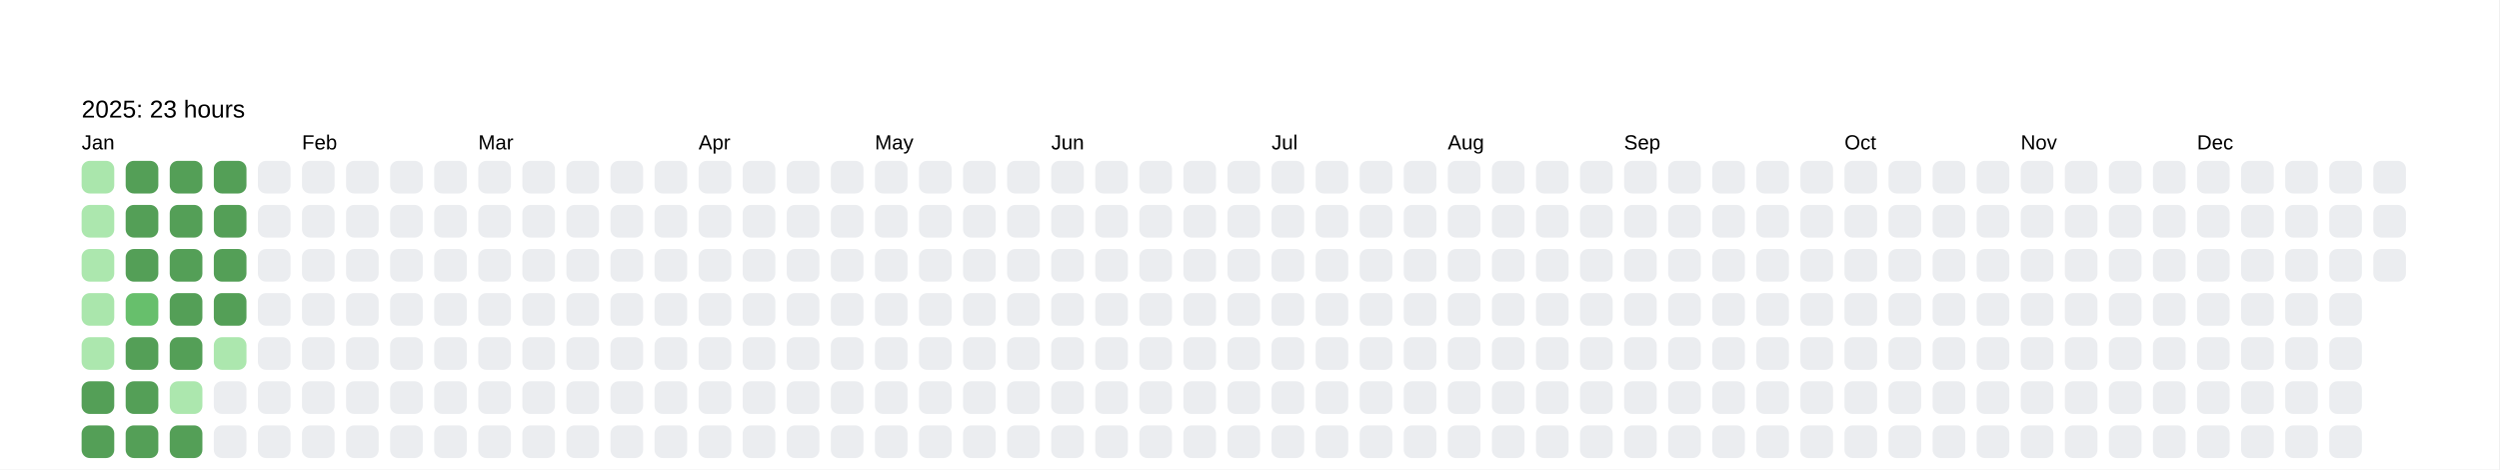
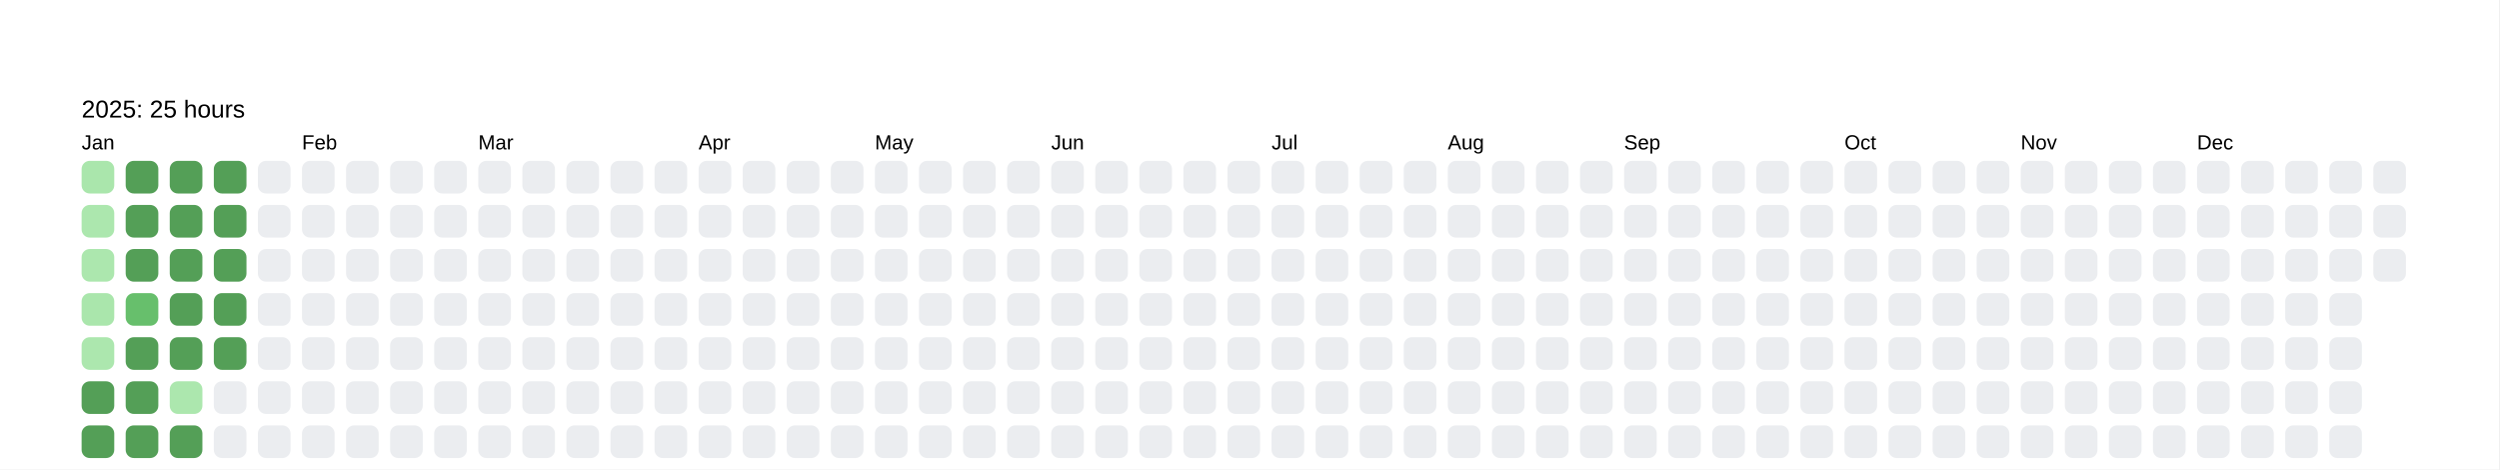
<svg xmlns="http://www.w3.org/2000/svg" baseProfile="full" height="57.5mm" version="1.1" viewBox="0,0,306.2,57.5" width="306.2mm">
  <defs />
  <rect fill="#FFFFFF" height="57.5" width="306.2" x="0" y="0" />
  <text fill="#000000" style="font-size:6px; font-family:Arial; font-weight:bold;" x="10" y="10" />
-   <text fill="#000000" style="font-size:3px; font-family:Arial;" x="10" y="14.4">2025: 23 hours</text>
+   <text fill="#000000" style="font-size:3px; font-family:Arial;" x="10" y="14.4">2025: 25 hours</text>
  <text fill="#000000" style="font-size:2.5px; font-family:Arial" x="10" y="18.3">Jan</text>
  <rect fill="#aae6ac" height="4" rx="1" ry="1" width="4" x="10" y="19.7" />
  <rect fill="#ace7ae" height="4" rx="1" ry="1" width="4" x="10" y="25.1" />
  <rect fill="#ace7ae" height="4" rx="1" ry="1" width="4" x="10" y="30.5" />
  <rect fill="#aae6ac" height="4" rx="1" ry="1" width="4" x="10" y="35.9" />
  <rect fill="#ace7ae" height="4" rx="1" ry="1" width="4" x="10" y="41.3" />
  <rect fill="#549F57" height="4" rx="1" ry="1" width="4" x="10" y="46.7" />
  <rect fill="#549F57" height="4" rx="1" ry="1" width="4" x="10" y="52.1" />
  <rect fill="#549F57" height="4" rx="1" ry="1" width="4" x="15.4" y="19.7" />
  <rect fill="#549F57" height="4" rx="1" ry="1" width="4" x="15.4" y="25.1" />
  <rect fill="#549F57" height="4" rx="1" ry="1" width="4" x="15.4" y="30.5" />
  <rect fill="#67bf6c" height="4" rx="1" ry="1" width="4" x="15.4" y="35.9" />
  <rect fill="#549F57" height="4" rx="1" ry="1" width="4" x="15.4" y="41.3" />
  <rect fill="#549F57" height="4" rx="1" ry="1" width="4" x="15.4" y="46.7" />
  <rect fill="#549F57" height="4" rx="1" ry="1" width="4" x="15.4" y="52.1" />
  <rect fill="#549F57" height="4" rx="1" ry="1" width="4" x="20.8" y="19.7" />
  <rect fill="#549F57" height="4" rx="1" ry="1" width="4" x="20.8" y="25.1" />
  <rect fill="#549F57" height="4" rx="1" ry="1" width="4" x="20.8" y="30.5" />
  <rect fill="#549F57" height="4" rx="1" ry="1" width="4" x="20.8" y="35.9" />
  <rect fill="#549F57" height="4" rx="1" ry="1" width="4" x="20.8" y="41.3" />
  <rect fill="#ace7ae" height="4" rx="1" ry="1" width="4" x="20.8" y="46.7" />
  <rect fill="#549F57" height="4" rx="1" ry="1" width="4" x="20.8" y="52.1" />
  <rect fill="#549F57" height="4" rx="1" ry="1" width="4" x="26.2" y="19.7" />
  <rect fill="#549F57" height="4" rx="1" ry="1" width="4" x="26.2" y="25.1" />
  <rect fill="#549F57" height="4" rx="1" ry="1" width="4" x="26.2" y="30.5" />
  <rect fill="#549F57" height="4" rx="1" ry="1" width="4" x="26.2" y="35.9" />
-   <rect fill="#ace7ae" height="4" rx="1" ry="1" width="4" x="26.2" y="41.3" />
+   <rect fill="#549F57" height="4" rx="1" ry="1" width="4" x="26.2" y="41.3" />
  <rect fill="#EBEDF0" height="4" rx="1" ry="1" width="4" x="26.2" y="46.7" />
  <rect fill="#EBEDF0" height="4" rx="1" ry="1" width="4" x="26.2" y="52.1" />
  <rect fill="#EBEDF0" height="4" rx="1" ry="1" width="4" x="31.6" y="19.7" />
  <rect fill="#EBEDF0" height="4" rx="1" ry="1" width="4" x="31.6" y="25.1" />
  <rect fill="#EBEDF0" height="4" rx="1" ry="1" width="4" x="31.6" y="30.5" />
  <rect fill="#EBEDF0" height="4" rx="1" ry="1" width="4" x="31.6" y="35.9" />
  <rect fill="#EBEDF0" height="4" rx="1" ry="1" width="4" x="31.6" y="41.3" />
  <rect fill="#EBEDF0" height="4" rx="1" ry="1" width="4" x="31.6" y="46.7" />
  <rect fill="#EBEDF0" height="4" rx="1" ry="1" width="4" x="31.6" y="52.1" />
  <text fill="#000000" style="font-size:2.5px; font-family:Arial" x="37.0" y="18.3">Feb</text>
  <rect fill="#EBEDF0" height="4" rx="1" ry="1" width="4" x="37.0" y="19.7" />
  <rect fill="#EBEDF0" height="4" rx="1" ry="1" width="4" x="37.0" y="25.1" />
  <rect fill="#EBEDF0" height="4" rx="1" ry="1" width="4" x="37.0" y="30.5" />
  <rect fill="#EBEDF0" height="4" rx="1" ry="1" width="4" x="37.0" y="35.9" />
  <rect fill="#EBEDF0" height="4" rx="1" ry="1" width="4" x="37.0" y="41.3" />
  <rect fill="#EBEDF0" height="4" rx="1" ry="1" width="4" x="37.0" y="46.7" />
  <rect fill="#EBEDF0" height="4" rx="1" ry="1" width="4" x="37.0" y="52.1" />
  <rect fill="#EBEDF0" height="4" rx="1" ry="1" width="4" x="42.4" y="19.7" />
  <rect fill="#EBEDF0" height="4" rx="1" ry="1" width="4" x="42.4" y="25.1" />
  <rect fill="#EBEDF0" height="4" rx="1" ry="1" width="4" x="42.4" y="30.5" />
  <rect fill="#EBEDF0" height="4" rx="1" ry="1" width="4" x="42.4" y="35.9" />
  <rect fill="#EBEDF0" height="4" rx="1" ry="1" width="4" x="42.4" y="41.3" />
  <rect fill="#EBEDF0" height="4" rx="1" ry="1" width="4" x="42.4" y="46.7" />
  <rect fill="#EBEDF0" height="4" rx="1" ry="1" width="4" x="42.4" y="52.1" />
  <rect fill="#EBEDF0" height="4" rx="1" ry="1" width="4" x="47.8" y="19.7" />
  <rect fill="#EBEDF0" height="4" rx="1" ry="1" width="4" x="47.8" y="25.1" />
  <rect fill="#EBEDF0" height="4" rx="1" ry="1" width="4" x="47.8" y="30.5" />
  <rect fill="#EBEDF0" height="4" rx="1" ry="1" width="4" x="47.8" y="35.9" />
  <rect fill="#EBEDF0" height="4" rx="1" ry="1" width="4" x="47.8" y="41.3" />
  <rect fill="#EBEDF0" height="4" rx="1" ry="1" width="4" x="47.8" y="46.7" />
  <rect fill="#EBEDF0" height="4" rx="1" ry="1" width="4" x="47.8" y="52.1" />
  <rect fill="#EBEDF0" height="4" rx="1" ry="1" width="4" x="53.2" y="19.7" />
  <rect fill="#EBEDF0" height="4" rx="1" ry="1" width="4" x="53.2" y="25.1" />
  <rect fill="#EBEDF0" height="4" rx="1" ry="1" width="4" x="53.2" y="30.5" />
  <rect fill="#EBEDF0" height="4" rx="1" ry="1" width="4" x="53.2" y="35.9" />
  <rect fill="#EBEDF0" height="4" rx="1" ry="1" width="4" x="53.2" y="41.3" />
  <rect fill="#EBEDF0" height="4" rx="1" ry="1" width="4" x="53.2" y="46.7" />
  <rect fill="#EBEDF0" height="4" rx="1" ry="1" width="4" x="53.2" y="52.1" />
  <text fill="#000000" style="font-size:2.5px; font-family:Arial" x="58.6" y="18.3">Mar</text>
  <rect fill="#EBEDF0" height="4" rx="1" ry="1" width="4" x="58.6" y="19.7" />
  <rect fill="#EBEDF0" height="4" rx="1" ry="1" width="4" x="58.6" y="25.1" />
  <rect fill="#EBEDF0" height="4" rx="1" ry="1" width="4" x="58.6" y="30.5" />
  <rect fill="#EBEDF0" height="4" rx="1" ry="1" width="4" x="58.6" y="35.9" />
  <rect fill="#EBEDF0" height="4" rx="1" ry="1" width="4" x="58.6" y="41.3" />
  <rect fill="#EBEDF0" height="4" rx="1" ry="1" width="4" x="58.6" y="46.7" />
  <rect fill="#EBEDF0" height="4" rx="1" ry="1" width="4" x="58.6" y="52.1" />
  <rect fill="#EBEDF0" height="4" rx="1" ry="1" width="4" x="64" y="19.7" />
  <rect fill="#EBEDF0" height="4" rx="1" ry="1" width="4" x="64" y="25.1" />
  <rect fill="#EBEDF0" height="4" rx="1" ry="1" width="4" x="64" y="30.5" />
  <rect fill="#EBEDF0" height="4" rx="1" ry="1" width="4" x="64" y="35.9" />
  <rect fill="#EBEDF0" height="4" rx="1" ry="1" width="4" x="64" y="41.3" />
  <rect fill="#EBEDF0" height="4" rx="1" ry="1" width="4" x="64" y="46.7" />
  <rect fill="#EBEDF0" height="4" rx="1" ry="1" width="4" x="64" y="52.1" />
  <rect fill="#EBEDF0" height="4" rx="1" ry="1" width="4" x="69.4" y="19.7" />
  <rect fill="#EBEDF0" height="4" rx="1" ry="1" width="4" x="69.4" y="25.1" />
  <rect fill="#EBEDF0" height="4" rx="1" ry="1" width="4" x="69.4" y="30.5" />
  <rect fill="#EBEDF0" height="4" rx="1" ry="1" width="4" x="69.4" y="35.9" />
  <rect fill="#EBEDF0" height="4" rx="1" ry="1" width="4" x="69.4" y="41.3" />
  <rect fill="#EBEDF0" height="4" rx="1" ry="1" width="4" x="69.4" y="46.7" />
  <rect fill="#EBEDF0" height="4" rx="1" ry="1" width="4" x="69.4" y="52.1" />
  <rect fill="#EBEDF0" height="4" rx="1" ry="1" width="4" x="74.8" y="19.7" />
  <rect fill="#EBEDF0" height="4" rx="1" ry="1" width="4" x="74.8" y="25.1" />
  <rect fill="#EBEDF0" height="4" rx="1" ry="1" width="4" x="74.8" y="30.5" />
  <rect fill="#EBEDF0" height="4" rx="1" ry="1" width="4" x="74.8" y="35.9" />
  <rect fill="#EBEDF0" height="4" rx="1" ry="1" width="4" x="74.8" y="41.3" />
  <rect fill="#EBEDF0" height="4" rx="1" ry="1" width="4" x="74.8" y="46.7" />
  <rect fill="#EBEDF0" height="4" rx="1" ry="1" width="4" x="74.8" y="52.1" />
  <rect fill="#EBEDF0" height="4" rx="1" ry="1" width="4" x="80.2" y="19.7" />
  <rect fill="#EBEDF0" height="4" rx="1" ry="1" width="4" x="80.2" y="25.1" />
  <rect fill="#EBEDF0" height="4" rx="1" ry="1" width="4" x="80.2" y="30.5" />
  <rect fill="#EBEDF0" height="4" rx="1" ry="1" width="4" x="80.2" y="35.9" />
  <rect fill="#EBEDF0" height="4" rx="1" ry="1" width="4" x="80.2" y="41.3" />
  <rect fill="#EBEDF0" height="4" rx="1" ry="1" width="4" x="80.2" y="46.7" />
  <rect fill="#EBEDF0" height="4" rx="1" ry="1" width="4" x="80.2" y="52.1" />
  <text fill="#000000" style="font-size:2.5px; font-family:Arial" x="85.6" y="18.3">Apr</text>
  <rect fill="#EBEDF0" height="4" rx="1" ry="1" width="4" x="85.6" y="19.7" />
  <rect fill="#EBEDF0" height="4" rx="1" ry="1" width="4" x="85.6" y="25.1" />
  <rect fill="#EBEDF0" height="4" rx="1" ry="1" width="4" x="85.6" y="30.5" />
  <rect fill="#EBEDF0" height="4" rx="1" ry="1" width="4" x="85.6" y="35.9" />
  <rect fill="#EBEDF0" height="4" rx="1" ry="1" width="4" x="85.6" y="41.3" />
  <rect fill="#EBEDF0" height="4" rx="1" ry="1" width="4" x="85.6" y="46.7" />
  <rect fill="#EBEDF0" height="4" rx="1" ry="1" width="4" x="85.6" y="52.1" />
  <rect fill="#EBEDF0" height="4" rx="1" ry="1" width="4" x="91" y="19.7" />
  <rect fill="#EBEDF0" height="4" rx="1" ry="1" width="4" x="91" y="25.1" />
  <rect fill="#EBEDF0" height="4" rx="1" ry="1" width="4" x="91" y="30.5" />
  <rect fill="#EBEDF0" height="4" rx="1" ry="1" width="4" x="91" y="35.9" />
  <rect fill="#EBEDF0" height="4" rx="1" ry="1" width="4" x="91" y="41.3" />
  <rect fill="#EBEDF0" height="4" rx="1" ry="1" width="4" x="91" y="46.7" />
  <rect fill="#EBEDF0" height="4" rx="1" ry="1" width="4" x="91" y="52.1" />
  <rect fill="#EBEDF0" height="4" rx="1" ry="1" width="4" x="96.4" y="19.7" />
  <rect fill="#EBEDF0" height="4" rx="1" ry="1" width="4" x="96.4" y="25.1" />
  <rect fill="#EBEDF0" height="4" rx="1" ry="1" width="4" x="96.4" y="30.5" />
  <rect fill="#EBEDF0" height="4" rx="1" ry="1" width="4" x="96.4" y="35.9" />
  <rect fill="#EBEDF0" height="4" rx="1" ry="1" width="4" x="96.4" y="41.3" />
  <rect fill="#EBEDF0" height="4" rx="1" ry="1" width="4" x="96.4" y="46.7" />
  <rect fill="#EBEDF0" height="4" rx="1" ry="1" width="4" x="96.4" y="52.1" />
  <rect fill="#EBEDF0" height="4" rx="1" ry="1" width="4" x="101.8" y="19.7" />
  <rect fill="#EBEDF0" height="4" rx="1" ry="1" width="4" x="101.8" y="25.1" />
  <rect fill="#EBEDF0" height="4" rx="1" ry="1" width="4" x="101.8" y="30.5" />
  <rect fill="#EBEDF0" height="4" rx="1" ry="1" width="4" x="101.8" y="35.9" />
  <rect fill="#EBEDF0" height="4" rx="1" ry="1" width="4" x="101.8" y="41.3" />
  <rect fill="#EBEDF0" height="4" rx="1" ry="1" width="4" x="101.8" y="46.7" />
  <rect fill="#EBEDF0" height="4" rx="1" ry="1" width="4" x="101.8" y="52.1" />
  <text fill="#000000" style="font-size:2.5px; font-family:Arial" x="107.2" y="18.3">May</text>
  <rect fill="#EBEDF0" height="4" rx="1" ry="1" width="4" x="107.2" y="19.7" />
  <rect fill="#EBEDF0" height="4" rx="1" ry="1" width="4" x="107.2" y="25.1" />
  <rect fill="#EBEDF0" height="4" rx="1" ry="1" width="4" x="107.2" y="30.5" />
  <rect fill="#EBEDF0" height="4" rx="1" ry="1" width="4" x="107.2" y="35.9" />
  <rect fill="#EBEDF0" height="4" rx="1" ry="1" width="4" x="107.2" y="41.3" />
  <rect fill="#EBEDF0" height="4" rx="1" ry="1" width="4" x="107.2" y="46.7" />
  <rect fill="#EBEDF0" height="4" rx="1" ry="1" width="4" x="107.2" y="52.1" />
  <rect fill="#EBEDF0" height="4" rx="1" ry="1" width="4" x="112.6" y="19.7" />
  <rect fill="#EBEDF0" height="4" rx="1" ry="1" width="4" x="112.6" y="25.1" />
  <rect fill="#EBEDF0" height="4" rx="1" ry="1" width="4" x="112.6" y="30.5" />
  <rect fill="#EBEDF0" height="4" rx="1" ry="1" width="4" x="112.6" y="35.9" />
  <rect fill="#EBEDF0" height="4" rx="1" ry="1" width="4" x="112.6" y="41.3" />
  <rect fill="#EBEDF0" height="4" rx="1" ry="1" width="4" x="112.6" y="46.7" />
  <rect fill="#EBEDF0" height="4" rx="1" ry="1" width="4" x="112.6" y="52.1" />
  <rect fill="#EBEDF0" height="4" rx="1" ry="1" width="4" x="118" y="19.7" />
  <rect fill="#EBEDF0" height="4" rx="1" ry="1" width="4" x="118" y="25.1" />
  <rect fill="#EBEDF0" height="4" rx="1" ry="1" width="4" x="118" y="30.5" />
  <rect fill="#EBEDF0" height="4" rx="1" ry="1" width="4" x="118" y="35.9" />
  <rect fill="#EBEDF0" height="4" rx="1" ry="1" width="4" x="118" y="41.3" />
  <rect fill="#EBEDF0" height="4" rx="1" ry="1" width="4" x="118" y="46.7" />
  <rect fill="#EBEDF0" height="4" rx="1" ry="1" width="4" x="118" y="52.1" />
  <rect fill="#EBEDF0" height="4" rx="1" ry="1" width="4" x="123.4" y="19.7" />
  <rect fill="#EBEDF0" height="4" rx="1" ry="1" width="4" x="123.4" y="25.1" />
  <rect fill="#EBEDF0" height="4" rx="1" ry="1" width="4" x="123.4" y="30.5" />
  <rect fill="#EBEDF0" height="4" rx="1" ry="1" width="4" x="123.4" y="35.9" />
  <rect fill="#EBEDF0" height="4" rx="1" ry="1" width="4" x="123.4" y="41.3" />
  <rect fill="#EBEDF0" height="4" rx="1" ry="1" width="4" x="123.4" y="46.7" />
  <rect fill="#EBEDF0" height="4" rx="1" ry="1" width="4" x="123.4" y="52.1" />
  <text fill="#000000" style="font-size:2.5px; font-family:Arial" x="128.8" y="18.3">Jun</text>
  <rect fill="#EBEDF0" height="4" rx="1" ry="1" width="4" x="128.8" y="19.7" />
  <rect fill="#EBEDF0" height="4" rx="1" ry="1" width="4" x="128.8" y="25.1" />
  <rect fill="#EBEDF0" height="4" rx="1" ry="1" width="4" x="128.8" y="30.5" />
  <rect fill="#EBEDF0" height="4" rx="1" ry="1" width="4" x="128.8" y="35.9" />
  <rect fill="#EBEDF0" height="4" rx="1" ry="1" width="4" x="128.8" y="41.3" />
  <rect fill="#EBEDF0" height="4" rx="1" ry="1" width="4" x="128.8" y="46.7" />
  <rect fill="#EBEDF0" height="4" rx="1" ry="1" width="4" x="128.8" y="52.1" />
  <rect fill="#EBEDF0" height="4" rx="1" ry="1" width="4" x="134.2" y="19.7" />
  <rect fill="#EBEDF0" height="4" rx="1" ry="1" width="4" x="134.2" y="25.1" />
  <rect fill="#EBEDF0" height="4" rx="1" ry="1" width="4" x="134.2" y="30.5" />
  <rect fill="#EBEDF0" height="4" rx="1" ry="1" width="4" x="134.2" y="35.9" />
  <rect fill="#EBEDF0" height="4" rx="1" ry="1" width="4" x="134.2" y="41.3" />
  <rect fill="#EBEDF0" height="4" rx="1" ry="1" width="4" x="134.2" y="46.7" />
  <rect fill="#EBEDF0" height="4" rx="1" ry="1" width="4" x="134.2" y="52.1" />
  <rect fill="#EBEDF0" height="4" rx="1" ry="1" width="4" x="139.6" y="19.7" />
  <rect fill="#EBEDF0" height="4" rx="1" ry="1" width="4" x="139.6" y="25.1" />
  <rect fill="#EBEDF0" height="4" rx="1" ry="1" width="4" x="139.6" y="30.5" />
  <rect fill="#EBEDF0" height="4" rx="1" ry="1" width="4" x="139.6" y="35.9" />
  <rect fill="#EBEDF0" height="4" rx="1" ry="1" width="4" x="139.6" y="41.3" />
  <rect fill="#EBEDF0" height="4" rx="1" ry="1" width="4" x="139.6" y="46.7" />
  <rect fill="#EBEDF0" height="4" rx="1" ry="1" width="4" x="139.6" y="52.1" />
  <rect fill="#EBEDF0" height="4" rx="1" ry="1" width="4" x="145" y="19.7" />
  <rect fill="#EBEDF0" height="4" rx="1" ry="1" width="4" x="145" y="25.1" />
  <rect fill="#EBEDF0" height="4" rx="1" ry="1" width="4" x="145" y="30.5" />
  <rect fill="#EBEDF0" height="4" rx="1" ry="1" width="4" x="145" y="35.9" />
  <rect fill="#EBEDF0" height="4" rx="1" ry="1" width="4" x="145" y="41.3" />
  <rect fill="#EBEDF0" height="4" rx="1" ry="1" width="4" x="145" y="46.7" />
  <rect fill="#EBEDF0" height="4" rx="1" ry="1" width="4" x="145" y="52.1" />
  <rect fill="#EBEDF0" height="4" rx="1" ry="1" width="4" x="150.4" y="19.7" />
  <rect fill="#EBEDF0" height="4" rx="1" ry="1" width="4" x="150.4" y="25.1" />
  <rect fill="#EBEDF0" height="4" rx="1" ry="1" width="4" x="150.4" y="30.5" />
  <rect fill="#EBEDF0" height="4" rx="1" ry="1" width="4" x="150.4" y="35.9" />
  <rect fill="#EBEDF0" height="4" rx="1" ry="1" width="4" x="150.4" y="41.3" />
  <rect fill="#EBEDF0" height="4" rx="1" ry="1" width="4" x="150.4" y="46.7" />
  <rect fill="#EBEDF0" height="4" rx="1" ry="1" width="4" x="150.4" y="52.1" />
  <text fill="#000000" style="font-size:2.5px; font-family:Arial" x="155.8" y="18.3">Jul</text>
  <rect fill="#EBEDF0" height="4" rx="1" ry="1" width="4" x="155.8" y="19.7" />
  <rect fill="#EBEDF0" height="4" rx="1" ry="1" width="4" x="155.8" y="25.1" />
  <rect fill="#EBEDF0" height="4" rx="1" ry="1" width="4" x="155.8" y="30.5" />
  <rect fill="#EBEDF0" height="4" rx="1" ry="1" width="4" x="155.8" y="35.9" />
  <rect fill="#EBEDF0" height="4" rx="1" ry="1" width="4" x="155.8" y="41.3" />
  <rect fill="#EBEDF0" height="4" rx="1" ry="1" width="4" x="155.8" y="46.7" />
  <rect fill="#EBEDF0" height="4" rx="1" ry="1" width="4" x="155.8" y="52.1" />
  <rect fill="#EBEDF0" height="4" rx="1" ry="1" width="4" x="161.2" y="19.7" />
  <rect fill="#EBEDF0" height="4" rx="1" ry="1" width="4" x="161.2" y="25.1" />
  <rect fill="#EBEDF0" height="4" rx="1" ry="1" width="4" x="161.2" y="30.5" />
  <rect fill="#EBEDF0" height="4" rx="1" ry="1" width="4" x="161.2" y="35.9" />
  <rect fill="#EBEDF0" height="4" rx="1" ry="1" width="4" x="161.2" y="41.3" />
  <rect fill="#EBEDF0" height="4" rx="1" ry="1" width="4" x="161.2" y="46.7" />
  <rect fill="#EBEDF0" height="4" rx="1" ry="1" width="4" x="161.2" y="52.1" />
  <rect fill="#EBEDF0" height="4" rx="1" ry="1" width="4" x="166.6" y="19.7" />
  <rect fill="#EBEDF0" height="4" rx="1" ry="1" width="4" x="166.6" y="25.1" />
  <rect fill="#EBEDF0" height="4" rx="1" ry="1" width="4" x="166.6" y="30.5" />
  <rect fill="#EBEDF0" height="4" rx="1" ry="1" width="4" x="166.6" y="35.9" />
  <rect fill="#EBEDF0" height="4" rx="1" ry="1" width="4" x="166.6" y="41.3" />
  <rect fill="#EBEDF0" height="4" rx="1" ry="1" width="4" x="166.6" y="46.7" />
  <rect fill="#EBEDF0" height="4" rx="1" ry="1" width="4" x="166.6" y="52.1" />
  <rect fill="#EBEDF0" height="4" rx="1" ry="1" width="4" x="172" y="19.7" />
  <rect fill="#EBEDF0" height="4" rx="1" ry="1" width="4" x="172" y="25.1" />
  <rect fill="#EBEDF0" height="4" rx="1" ry="1" width="4" x="172" y="30.5" />
  <rect fill="#EBEDF0" height="4" rx="1" ry="1" width="4" x="172" y="35.9" />
  <rect fill="#EBEDF0" height="4" rx="1" ry="1" width="4" x="172" y="41.3" />
  <rect fill="#EBEDF0" height="4" rx="1" ry="1" width="4" x="172" y="46.7" />
  <rect fill="#EBEDF0" height="4" rx="1" ry="1" width="4" x="172" y="52.1" />
  <text fill="#000000" style="font-size:2.5px; font-family:Arial" x="177.4" y="18.3">Aug</text>
  <rect fill="#EBEDF0" height="4" rx="1" ry="1" width="4" x="177.4" y="19.7" />
  <rect fill="#EBEDF0" height="4" rx="1" ry="1" width="4" x="177.4" y="25.1" />
  <rect fill="#EBEDF0" height="4" rx="1" ry="1" width="4" x="177.4" y="30.5" />
  <rect fill="#EBEDF0" height="4" rx="1" ry="1" width="4" x="177.4" y="35.9" />
  <rect fill="#EBEDF0" height="4" rx="1" ry="1" width="4" x="177.4" y="41.3" />
  <rect fill="#EBEDF0" height="4" rx="1" ry="1" width="4" x="177.4" y="46.7" />
  <rect fill="#EBEDF0" height="4" rx="1" ry="1" width="4" x="177.4" y="52.1" />
  <rect fill="#EBEDF0" height="4" rx="1" ry="1" width="4" x="182.8" y="19.7" />
  <rect fill="#EBEDF0" height="4" rx="1" ry="1" width="4" x="182.8" y="25.1" />
  <rect fill="#EBEDF0" height="4" rx="1" ry="1" width="4" x="182.8" y="30.5" />
  <rect fill="#EBEDF0" height="4" rx="1" ry="1" width="4" x="182.8" y="35.9" />
  <rect fill="#EBEDF0" height="4" rx="1" ry="1" width="4" x="182.8" y="41.3" />
  <rect fill="#EBEDF0" height="4" rx="1" ry="1" width="4" x="182.8" y="46.7" />
  <rect fill="#EBEDF0" height="4" rx="1" ry="1" width="4" x="182.8" y="52.1" />
  <rect fill="#EBEDF0" height="4" rx="1" ry="1" width="4" x="188.2" y="19.7" />
  <rect fill="#EBEDF0" height="4" rx="1" ry="1" width="4" x="188.2" y="25.1" />
  <rect fill="#EBEDF0" height="4" rx="1" ry="1" width="4" x="188.2" y="30.5" />
  <rect fill="#EBEDF0" height="4" rx="1" ry="1" width="4" x="188.2" y="35.9" />
  <rect fill="#EBEDF0" height="4" rx="1" ry="1" width="4" x="188.2" y="41.3" />
  <rect fill="#EBEDF0" height="4" rx="1" ry="1" width="4" x="188.2" y="46.7" />
  <rect fill="#EBEDF0" height="4" rx="1" ry="1" width="4" x="188.2" y="52.1" />
  <rect fill="#EBEDF0" height="4" rx="1" ry="1" width="4" x="193.6" y="19.7" />
  <rect fill="#EBEDF0" height="4" rx="1" ry="1" width="4" x="193.6" y="25.1" />
  <rect fill="#EBEDF0" height="4" rx="1" ry="1" width="4" x="193.6" y="30.5" />
  <rect fill="#EBEDF0" height="4" rx="1" ry="1" width="4" x="193.6" y="35.9" />
  <rect fill="#EBEDF0" height="4" rx="1" ry="1" width="4" x="193.6" y="41.3" />
  <rect fill="#EBEDF0" height="4" rx="1" ry="1" width="4" x="193.6" y="46.7" />
  <rect fill="#EBEDF0" height="4" rx="1" ry="1" width="4" x="193.6" y="52.1" />
  <text fill="#000000" style="font-size:2.5px; font-family:Arial" x="199" y="18.3">Sep</text>
  <rect fill="#EBEDF0" height="4" rx="1" ry="1" width="4" x="199" y="19.7" />
  <rect fill="#EBEDF0" height="4" rx="1" ry="1" width="4" x="199" y="25.1" />
  <rect fill="#EBEDF0" height="4" rx="1" ry="1" width="4" x="199" y="30.5" />
  <rect fill="#EBEDF0" height="4" rx="1" ry="1" width="4" x="199" y="35.9" />
  <rect fill="#EBEDF0" height="4" rx="1" ry="1" width="4" x="199" y="41.3" />
  <rect fill="#EBEDF0" height="4" rx="1" ry="1" width="4" x="199" y="46.7" />
  <rect fill="#EBEDF0" height="4" rx="1" ry="1" width="4" x="199" y="52.1" />
  <rect fill="#EBEDF0" height="4" rx="1" ry="1" width="4" x="204.4" y="19.7" />
  <rect fill="#EBEDF0" height="4" rx="1" ry="1" width="4" x="204.4" y="25.1" />
  <rect fill="#EBEDF0" height="4" rx="1" ry="1" width="4" x="204.4" y="30.5" />
  <rect fill="#EBEDF0" height="4" rx="1" ry="1" width="4" x="204.4" y="35.9" />
  <rect fill="#EBEDF0" height="4" rx="1" ry="1" width="4" x="204.4" y="41.3" />
  <rect fill="#EBEDF0" height="4" rx="1" ry="1" width="4" x="204.4" y="46.7" />
  <rect fill="#EBEDF0" height="4" rx="1" ry="1" width="4" x="204.4" y="52.1" />
  <rect fill="#EBEDF0" height="4" rx="1" ry="1" width="4" x="209.8" y="19.7" />
  <rect fill="#EBEDF0" height="4" rx="1" ry="1" width="4" x="209.8" y="25.1" />
  <rect fill="#EBEDF0" height="4" rx="1" ry="1" width="4" x="209.8" y="30.5" />
  <rect fill="#EBEDF0" height="4" rx="1" ry="1" width="4" x="209.8" y="35.9" />
  <rect fill="#EBEDF0" height="4" rx="1" ry="1" width="4" x="209.8" y="41.3" />
  <rect fill="#EBEDF0" height="4" rx="1" ry="1" width="4" x="209.8" y="46.7" />
  <rect fill="#EBEDF0" height="4" rx="1" ry="1" width="4" x="209.8" y="52.1" />
  <rect fill="#EBEDF0" height="4" rx="1" ry="1" width="4" x="215.2" y="19.7" />
  <rect fill="#EBEDF0" height="4" rx="1" ry="1" width="4" x="215.2" y="25.1" />
  <rect fill="#EBEDF0" height="4" rx="1" ry="1" width="4" x="215.2" y="30.5" />
  <rect fill="#EBEDF0" height="4" rx="1" ry="1" width="4" x="215.2" y="35.9" />
  <rect fill="#EBEDF0" height="4" rx="1" ry="1" width="4" x="215.2" y="41.3" />
  <rect fill="#EBEDF0" height="4" rx="1" ry="1" width="4" x="215.2" y="46.7" />
  <rect fill="#EBEDF0" height="4" rx="1" ry="1" width="4" x="215.2" y="52.1" />
  <rect fill="#EBEDF0" height="4" rx="1" ry="1" width="4" x="220.6" y="19.7" />
  <rect fill="#EBEDF0" height="4" rx="1" ry="1" width="4" x="220.6" y="25.1" />
  <rect fill="#EBEDF0" height="4" rx="1" ry="1" width="4" x="220.6" y="30.5" />
  <rect fill="#EBEDF0" height="4" rx="1" ry="1" width="4" x="220.6" y="35.9" />
  <rect fill="#EBEDF0" height="4" rx="1" ry="1" width="4" x="220.6" y="41.3" />
  <rect fill="#EBEDF0" height="4" rx="1" ry="1" width="4" x="220.6" y="46.7" />
  <rect fill="#EBEDF0" height="4" rx="1" ry="1" width="4" x="220.6" y="52.1" />
  <text fill="#000000" style="font-size:2.5px; font-family:Arial" x="226" y="18.3">Oct</text>
  <rect fill="#EBEDF0" height="4" rx="1" ry="1" width="4" x="226" y="19.7" />
  <rect fill="#EBEDF0" height="4" rx="1" ry="1" width="4" x="226" y="25.1" />
  <rect fill="#EBEDF0" height="4" rx="1" ry="1" width="4" x="226" y="30.5" />
  <rect fill="#EBEDF0" height="4" rx="1" ry="1" width="4" x="226" y="35.9" />
  <rect fill="#EBEDF0" height="4" rx="1" ry="1" width="4" x="226" y="41.3" />
  <rect fill="#EBEDF0" height="4" rx="1" ry="1" width="4" x="226" y="46.7" />
  <rect fill="#EBEDF0" height="4" rx="1" ry="1" width="4" x="226" y="52.1" />
  <rect fill="#EBEDF0" height="4" rx="1" ry="1" width="4" x="231.4" y="19.7" />
  <rect fill="#EBEDF0" height="4" rx="1" ry="1" width="4" x="231.4" y="25.1" />
  <rect fill="#EBEDF0" height="4" rx="1" ry="1" width="4" x="231.4" y="30.5" />
  <rect fill="#EBEDF0" height="4" rx="1" ry="1" width="4" x="231.4" y="35.9" />
  <rect fill="#EBEDF0" height="4" rx="1" ry="1" width="4" x="231.4" y="41.3" />
  <rect fill="#EBEDF0" height="4" rx="1" ry="1" width="4" x="231.4" y="46.7" />
  <rect fill="#EBEDF0" height="4" rx="1" ry="1" width="4" x="231.4" y="52.1" />
  <rect fill="#EBEDF0" height="4" rx="1" ry="1" width="4" x="236.8" y="19.7" />
  <rect fill="#EBEDF0" height="4" rx="1" ry="1" width="4" x="236.8" y="25.1" />
  <rect fill="#EBEDF0" height="4" rx="1" ry="1" width="4" x="236.8" y="30.5" />
  <rect fill="#EBEDF0" height="4" rx="1" ry="1" width="4" x="236.8" y="35.9" />
  <rect fill="#EBEDF0" height="4" rx="1" ry="1" width="4" x="236.8" y="41.3" />
  <rect fill="#EBEDF0" height="4" rx="1" ry="1" width="4" x="236.8" y="46.7" />
  <rect fill="#EBEDF0" height="4" rx="1" ry="1" width="4" x="236.8" y="52.1" />
  <rect fill="#EBEDF0" height="4" rx="1" ry="1" width="4" x="242.2" y="19.7" />
  <rect fill="#EBEDF0" height="4" rx="1" ry="1" width="4" x="242.2" y="25.1" />
  <rect fill="#EBEDF0" height="4" rx="1" ry="1" width="4" x="242.2" y="30.5" />
  <rect fill="#EBEDF0" height="4" rx="1" ry="1" width="4" x="242.2" y="35.9" />
  <rect fill="#EBEDF0" height="4" rx="1" ry="1" width="4" x="242.2" y="41.3" />
  <rect fill="#EBEDF0" height="4" rx="1" ry="1" width="4" x="242.2" y="46.7" />
  <rect fill="#EBEDF0" height="4" rx="1" ry="1" width="4" x="242.2" y="52.1" />
  <text fill="#000000" style="font-size:2.5px; font-family:Arial" x="247.6" y="18.3">Nov</text>
  <rect fill="#EBEDF0" height="4" rx="1" ry="1" width="4" x="247.6" y="19.7" />
  <rect fill="#EBEDF0" height="4" rx="1" ry="1" width="4" x="247.6" y="25.1" />
  <rect fill="#EBEDF0" height="4" rx="1" ry="1" width="4" x="247.6" y="30.5" />
  <rect fill="#EBEDF0" height="4" rx="1" ry="1" width="4" x="247.6" y="35.9" />
  <rect fill="#EBEDF0" height="4" rx="1" ry="1" width="4" x="247.6" y="41.3" />
  <rect fill="#EBEDF0" height="4" rx="1" ry="1" width="4" x="247.6" y="46.7" />
  <rect fill="#EBEDF0" height="4" rx="1" ry="1" width="4" x="247.6" y="52.1" />
  <rect fill="#EBEDF0" height="4" rx="1" ry="1" width="4" x="253" y="19.7" />
  <rect fill="#EBEDF0" height="4" rx="1" ry="1" width="4" x="253" y="25.1" />
  <rect fill="#EBEDF0" height="4" rx="1" ry="1" width="4" x="253" y="30.5" />
  <rect fill="#EBEDF0" height="4" rx="1" ry="1" width="4" x="253" y="35.9" />
  <rect fill="#EBEDF0" height="4" rx="1" ry="1" width="4" x="253" y="41.3" />
  <rect fill="#EBEDF0" height="4" rx="1" ry="1" width="4" x="253" y="46.7" />
  <rect fill="#EBEDF0" height="4" rx="1" ry="1" width="4" x="253" y="52.1" />
  <rect fill="#EBEDF0" height="4" rx="1" ry="1" width="4" x="258.4" y="19.7" />
  <rect fill="#EBEDF0" height="4" rx="1" ry="1" width="4" x="258.4" y="25.1" />
  <rect fill="#EBEDF0" height="4" rx="1" ry="1" width="4" x="258.4" y="30.5" />
  <rect fill="#EBEDF0" height="4" rx="1" ry="1" width="4" x="258.4" y="35.9" />
  <rect fill="#EBEDF0" height="4" rx="1" ry="1" width="4" x="258.4" y="41.3" />
  <rect fill="#EBEDF0" height="4" rx="1" ry="1" width="4" x="258.4" y="46.7" />
  <rect fill="#EBEDF0" height="4" rx="1" ry="1" width="4" x="258.4" y="52.1" />
  <rect fill="#EBEDF0" height="4" rx="1" ry="1" width="4" x="263.8" y="19.7" />
  <rect fill="#EBEDF0" height="4" rx="1" ry="1" width="4" x="263.8" y="25.1" />
  <rect fill="#EBEDF0" height="4" rx="1" ry="1" width="4" x="263.8" y="30.5" />
  <rect fill="#EBEDF0" height="4" rx="1" ry="1" width="4" x="263.8" y="35.9" />
  <rect fill="#EBEDF0" height="4" rx="1" ry="1" width="4" x="263.8" y="41.3" />
  <rect fill="#EBEDF0" height="4" rx="1" ry="1" width="4" x="263.8" y="46.7" />
  <rect fill="#EBEDF0" height="4" rx="1" ry="1" width="4" x="263.8" y="52.1" />
  <text fill="#000000" style="font-size:2.5px; font-family:Arial" x="269.2" y="18.3">Dec</text>
  <rect fill="#EBEDF0" height="4" rx="1" ry="1" width="4" x="269.2" y="19.7" />
  <rect fill="#EBEDF0" height="4" rx="1" ry="1" width="4" x="269.2" y="25.1" />
  <rect fill="#EBEDF0" height="4" rx="1" ry="1" width="4" x="269.2" y="30.5" />
  <rect fill="#EBEDF0" height="4" rx="1" ry="1" width="4" x="269.2" y="35.9" />
  <rect fill="#EBEDF0" height="4" rx="1" ry="1" width="4" x="269.2" y="41.3" />
  <rect fill="#EBEDF0" height="4" rx="1" ry="1" width="4" x="269.2" y="46.7" />
  <rect fill="#EBEDF0" height="4" rx="1" ry="1" width="4" x="269.2" y="52.1" />
  <rect fill="#EBEDF0" height="4" rx="1" ry="1" width="4" x="274.6" y="19.7" />
  <rect fill="#EBEDF0" height="4" rx="1" ry="1" width="4" x="274.6" y="25.1" />
  <rect fill="#EBEDF0" height="4" rx="1" ry="1" width="4" x="274.6" y="30.5" />
  <rect fill="#EBEDF0" height="4" rx="1" ry="1" width="4" x="274.6" y="35.9" />
  <rect fill="#EBEDF0" height="4" rx="1" ry="1" width="4" x="274.6" y="41.3" />
  <rect fill="#EBEDF0" height="4" rx="1" ry="1" width="4" x="274.6" y="46.7" />
  <rect fill="#EBEDF0" height="4" rx="1" ry="1" width="4" x="274.6" y="52.1" />
  <rect fill="#EBEDF0" height="4" rx="1" ry="1" width="4" x="280" y="19.7" />
  <rect fill="#EBEDF0" height="4" rx="1" ry="1" width="4" x="280" y="25.1" />
  <rect fill="#EBEDF0" height="4" rx="1" ry="1" width="4" x="280" y="30.5" />
  <rect fill="#EBEDF0" height="4" rx="1" ry="1" width="4" x="280" y="35.9" />
  <rect fill="#EBEDF0" height="4" rx="1" ry="1" width="4" x="280" y="41.3" />
  <rect fill="#EBEDF0" height="4" rx="1" ry="1" width="4" x="280" y="46.7" />
  <rect fill="#EBEDF0" height="4" rx="1" ry="1" width="4" x="280" y="52.1" />
  <rect fill="#EBEDF0" height="4" rx="1" ry="1" width="4" x="285.4" y="19.7" />
  <rect fill="#EBEDF0" height="4" rx="1" ry="1" width="4" x="285.4" y="25.1" />
  <rect fill="#EBEDF0" height="4" rx="1" ry="1" width="4" x="285.4" y="30.5" />
  <rect fill="#EBEDF0" height="4" rx="1" ry="1" width="4" x="285.4" y="35.9" />
  <rect fill="#EBEDF0" height="4" rx="1" ry="1" width="4" x="285.4" y="41.3" />
  <rect fill="#EBEDF0" height="4" rx="1" ry="1" width="4" x="285.4" y="46.7" />
  <rect fill="#EBEDF0" height="4" rx="1" ry="1" width="4" x="285.4" y="52.1" />
  <rect fill="#EBEDF0" height="4" rx="1" ry="1" width="4" x="290.8" y="19.7" />
  <rect fill="#EBEDF0" height="4" rx="1" ry="1" width="4" x="290.8" y="25.1" />
  <rect fill="#EBEDF0" height="4" rx="1" ry="1" width="4" x="290.8" y="30.5" />
</svg>
